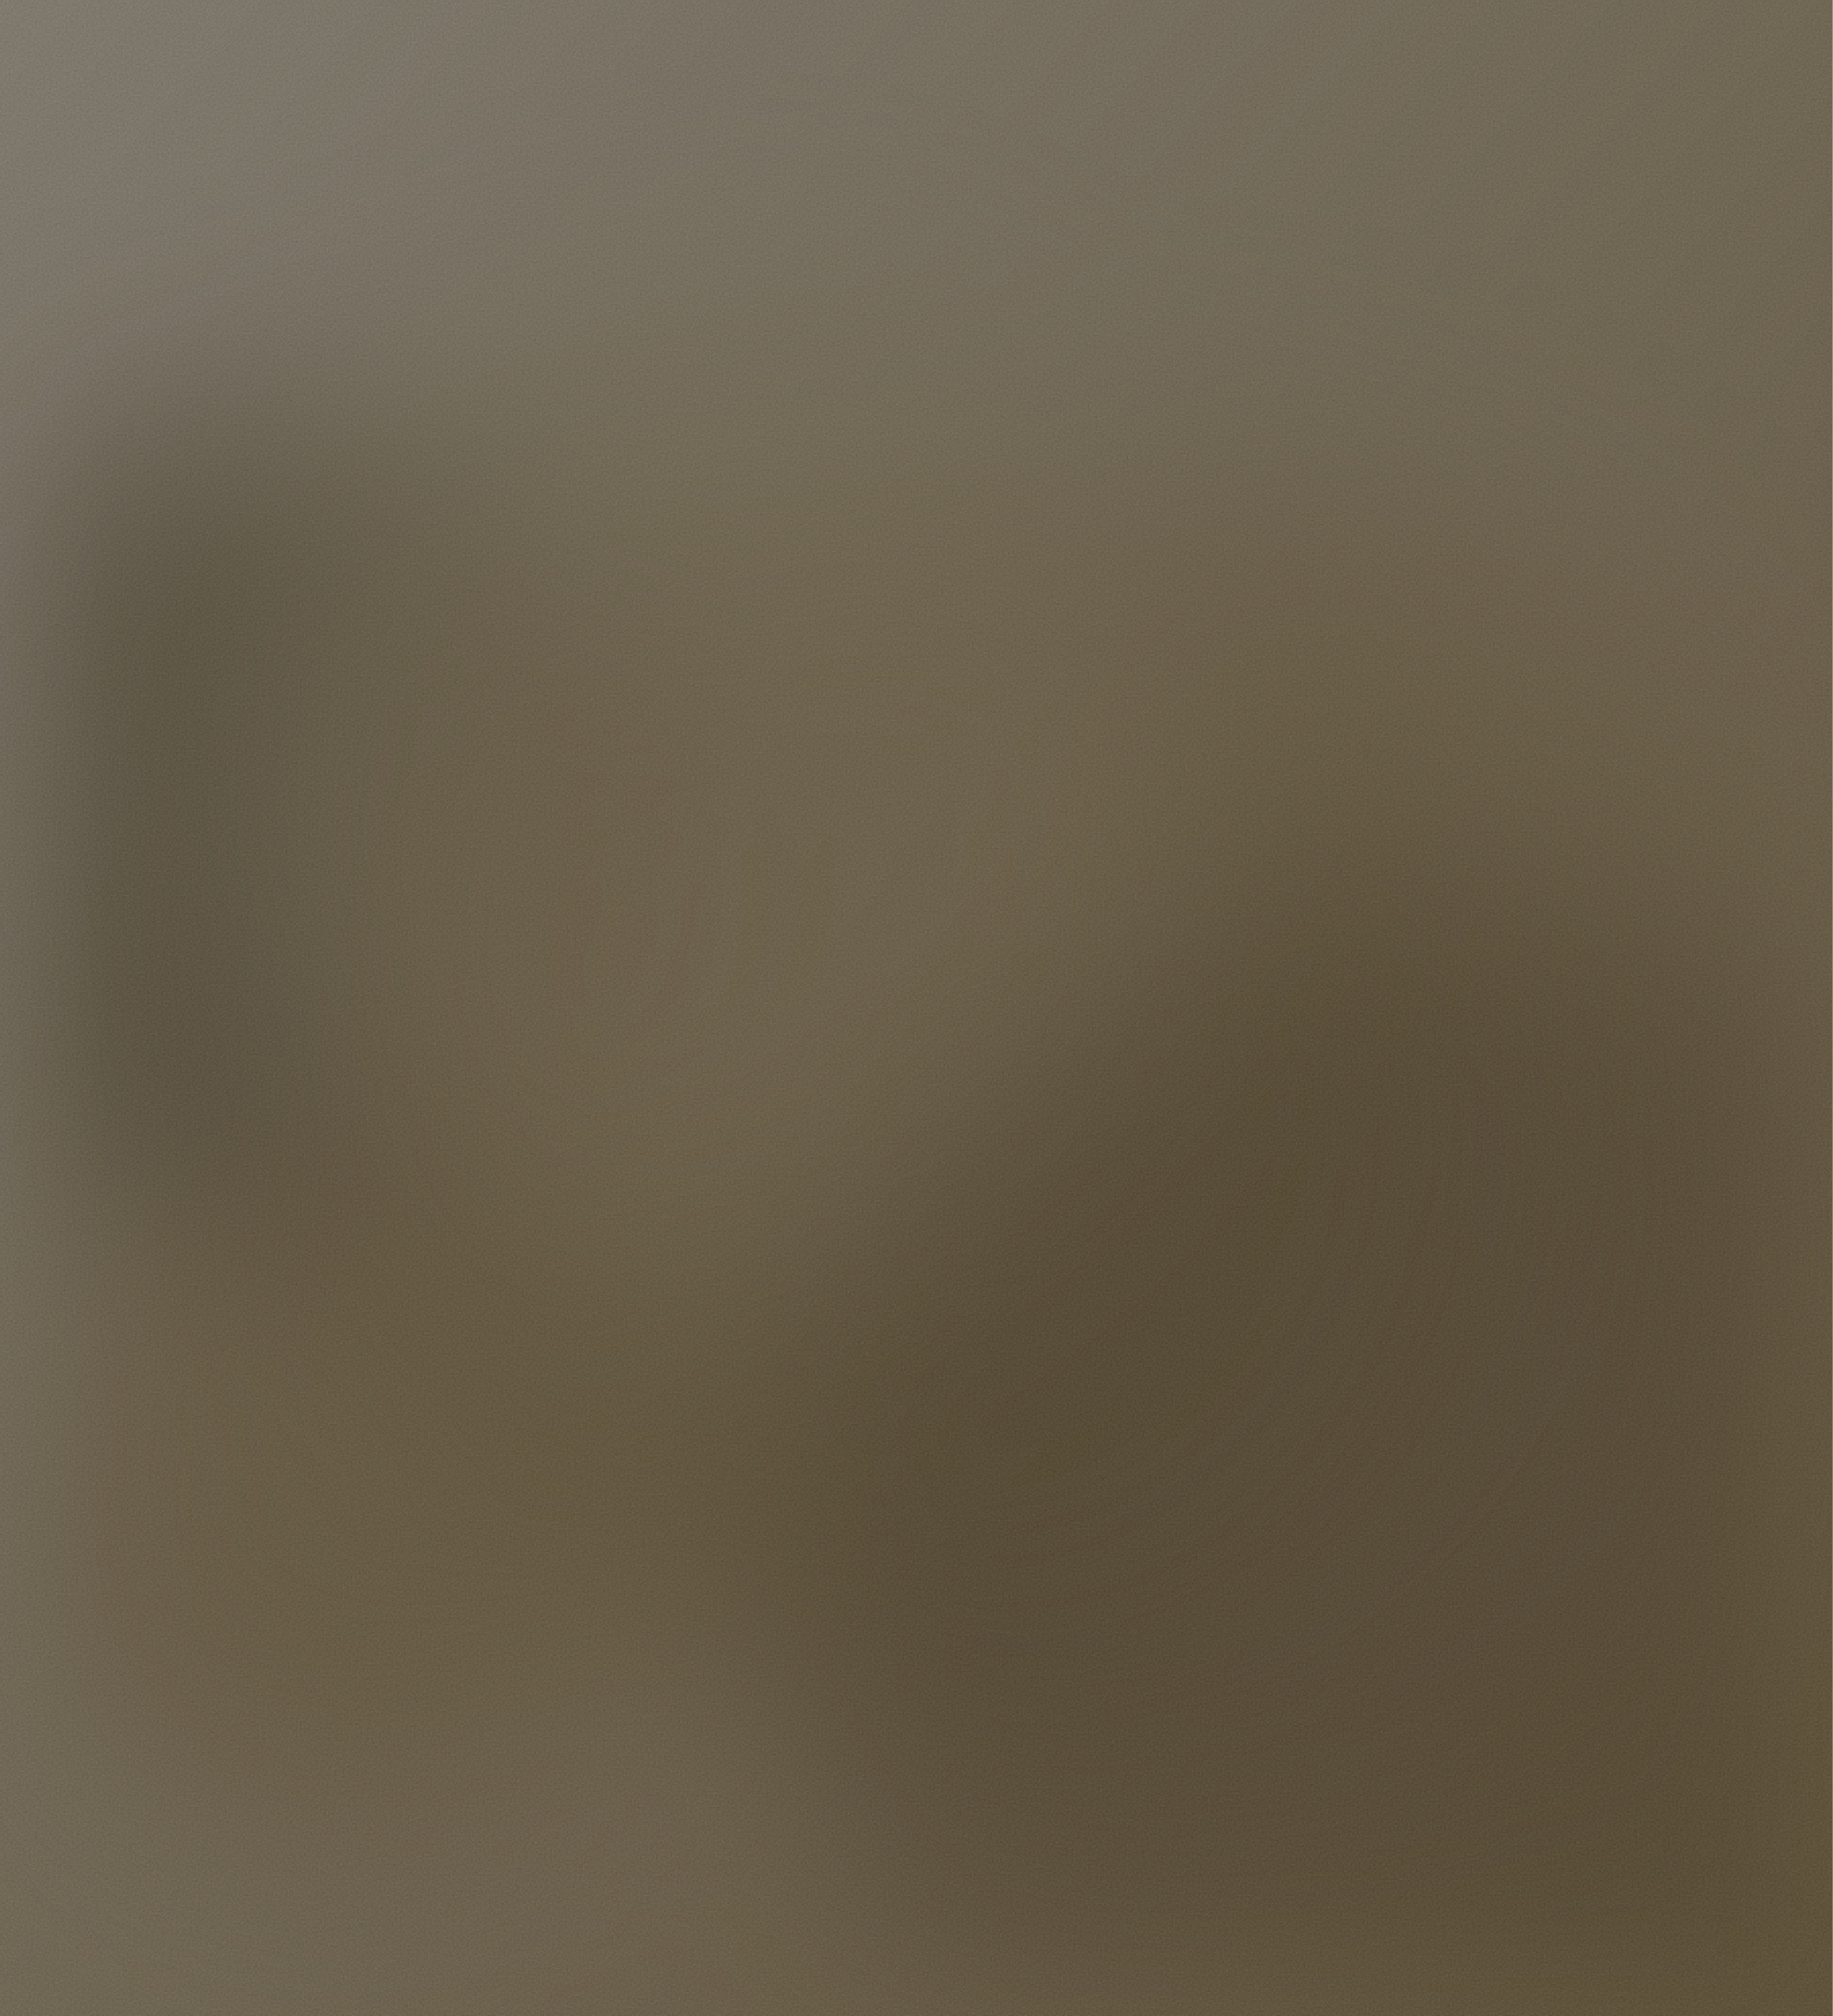
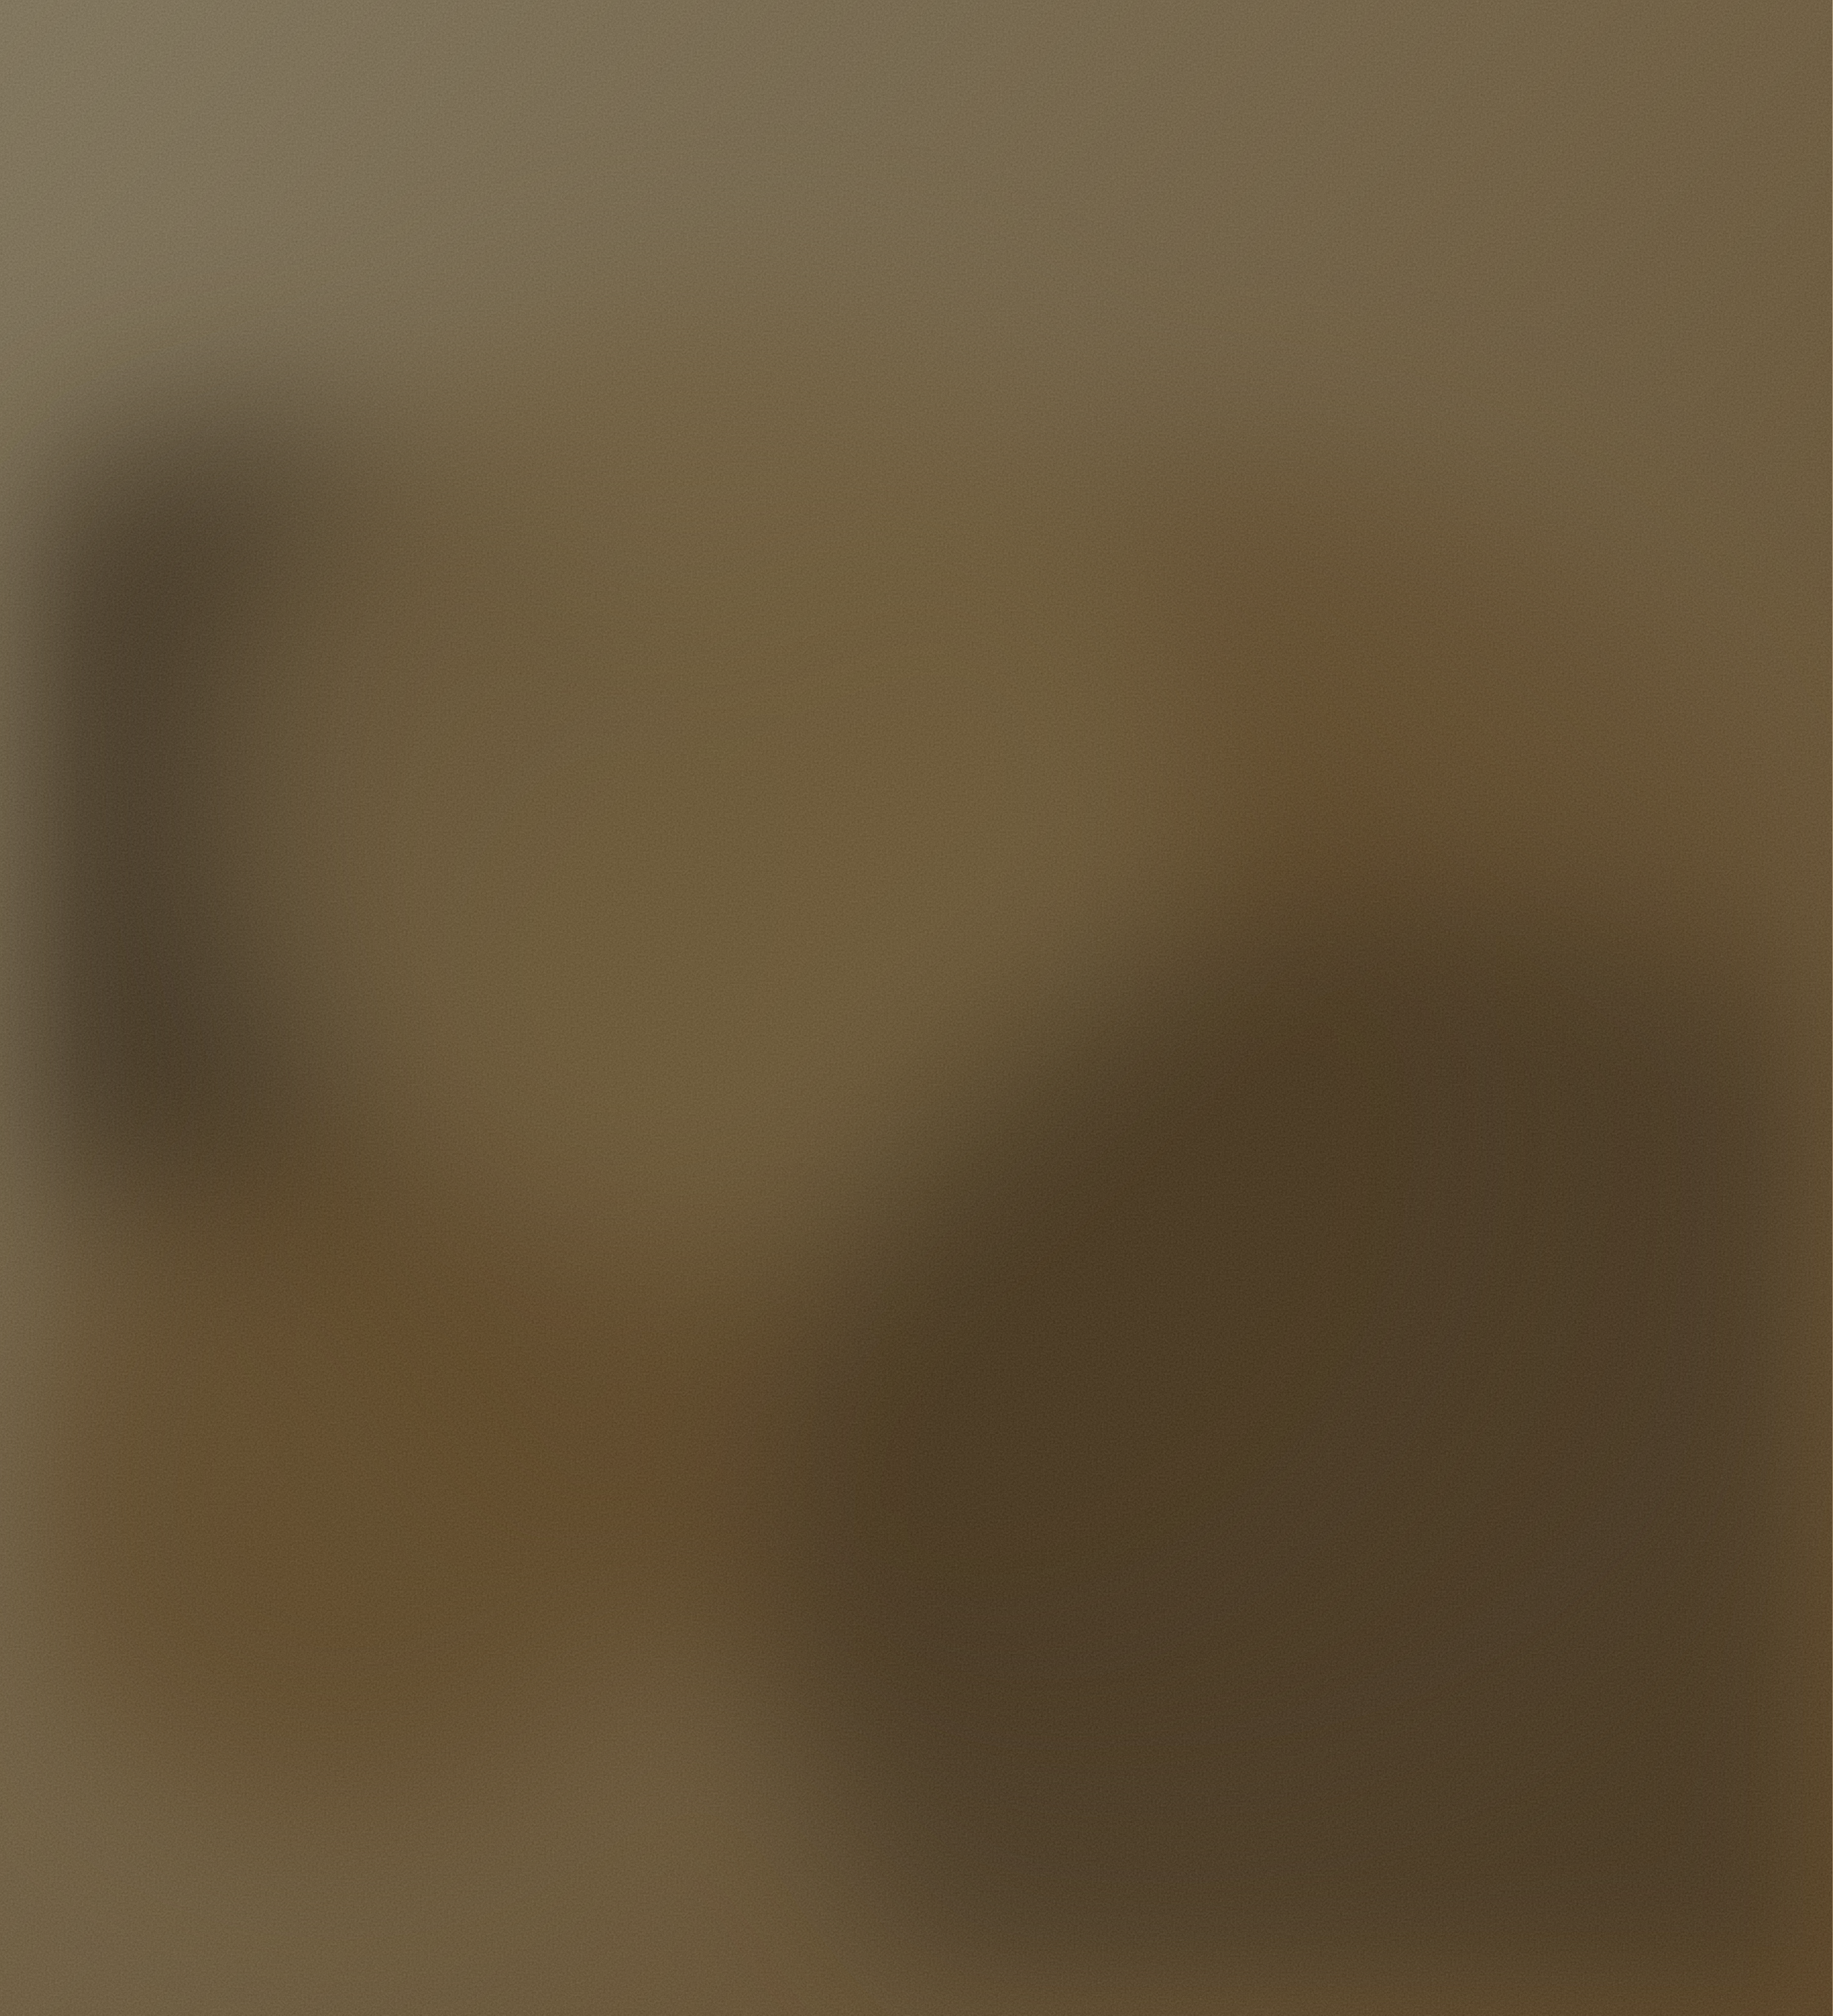
<svg xmlns="http://www.w3.org/2000/svg" width="1000" height="1100" viewBox="0 0 1000 1100" preserveAspectRatio="xMidYMid slice">
  <defs>
    <linearGradient id="g163" x1="0" y1="0" x2="1" y2="1">
-       <stop offset="0" stop-color="#e7dcc6" />
-       <stop offset="1" stop-color="#a98f5d" />
+       <stop offset="0" stop-color="#ecd6a6" />
+       <stop offset="1" stop-color="#a87b3d" />
    </linearGradient>
    <filter id="b163" x="-20%" y="-20%" width="140%" height="140%">
-       <feGaussianBlur stdDeviation="60" />
+       <feGaussianBlur stdDeviation="46" />
    </filter>
    <filter id="n163">
      <feTurbulence type="fractalNoise" baseFrequency="0.9" numOctaves="2" stitchTiles="stitch" />
      <feColorMatrix type="saturate" values="0" />
      <feComponentTransfer>
        <feFuncA type="linear" slope="0.05" />
      </feComponentTransfer>
      <feComposite operator="over" in2="SourceGraphic" />
    </filter>
  </defs>
  <rect width="1000" height="1100" fill="url(#g163)" />
  <g filter="url(#b163)">
-     <circle cx="151" cy="458" r="229" fill="#6b5836" opacity="0.59" />
-     <circle cx="633" cy="618" r="376" fill="#a98f5d" opacity="0.39" />
-     <circle cx="508" cy="615" r="314" fill="#a98f5d" opacity="0.54" />
-     <circle cx="389" cy="428" r="256" fill="#cdb98f" opacity="0.61" />
-     <circle cx="185" cy="811" r="181" fill="#a98f5d" opacity="0.62" />
-     <circle cx="773" cy="843" r="357" fill="#6b5836" opacity="0.37" />
+     <circle cx="151" cy="458" r="229" fill="#5e4626" opacity="0.79" />
+     <circle cx="633" cy="618" r="376" fill="#a87b3d" opacity="0.59" />
+     <circle cx="508" cy="615" r="314" fill="#a87b3d" opacity="0.74" />
+     <circle cx="389" cy="428" r="256" fill="#cda869" opacity="0.81" />
+     <circle cx="185" cy="811" r="181" fill="#a87b3d" opacity="0.82" />
+     <circle cx="773" cy="843" r="357" fill="#5e4626" opacity="0.57" />
  </g>
-   <rect width="1000" height="1100" fill="#6b5836" opacity="0.04" />
+   <rect width="1000" height="1100" fill="#5e4626" opacity="0.04" />
  <rect width="1000" height="1100" filter="url(#n163)" opacity="0.5" />
</svg>
